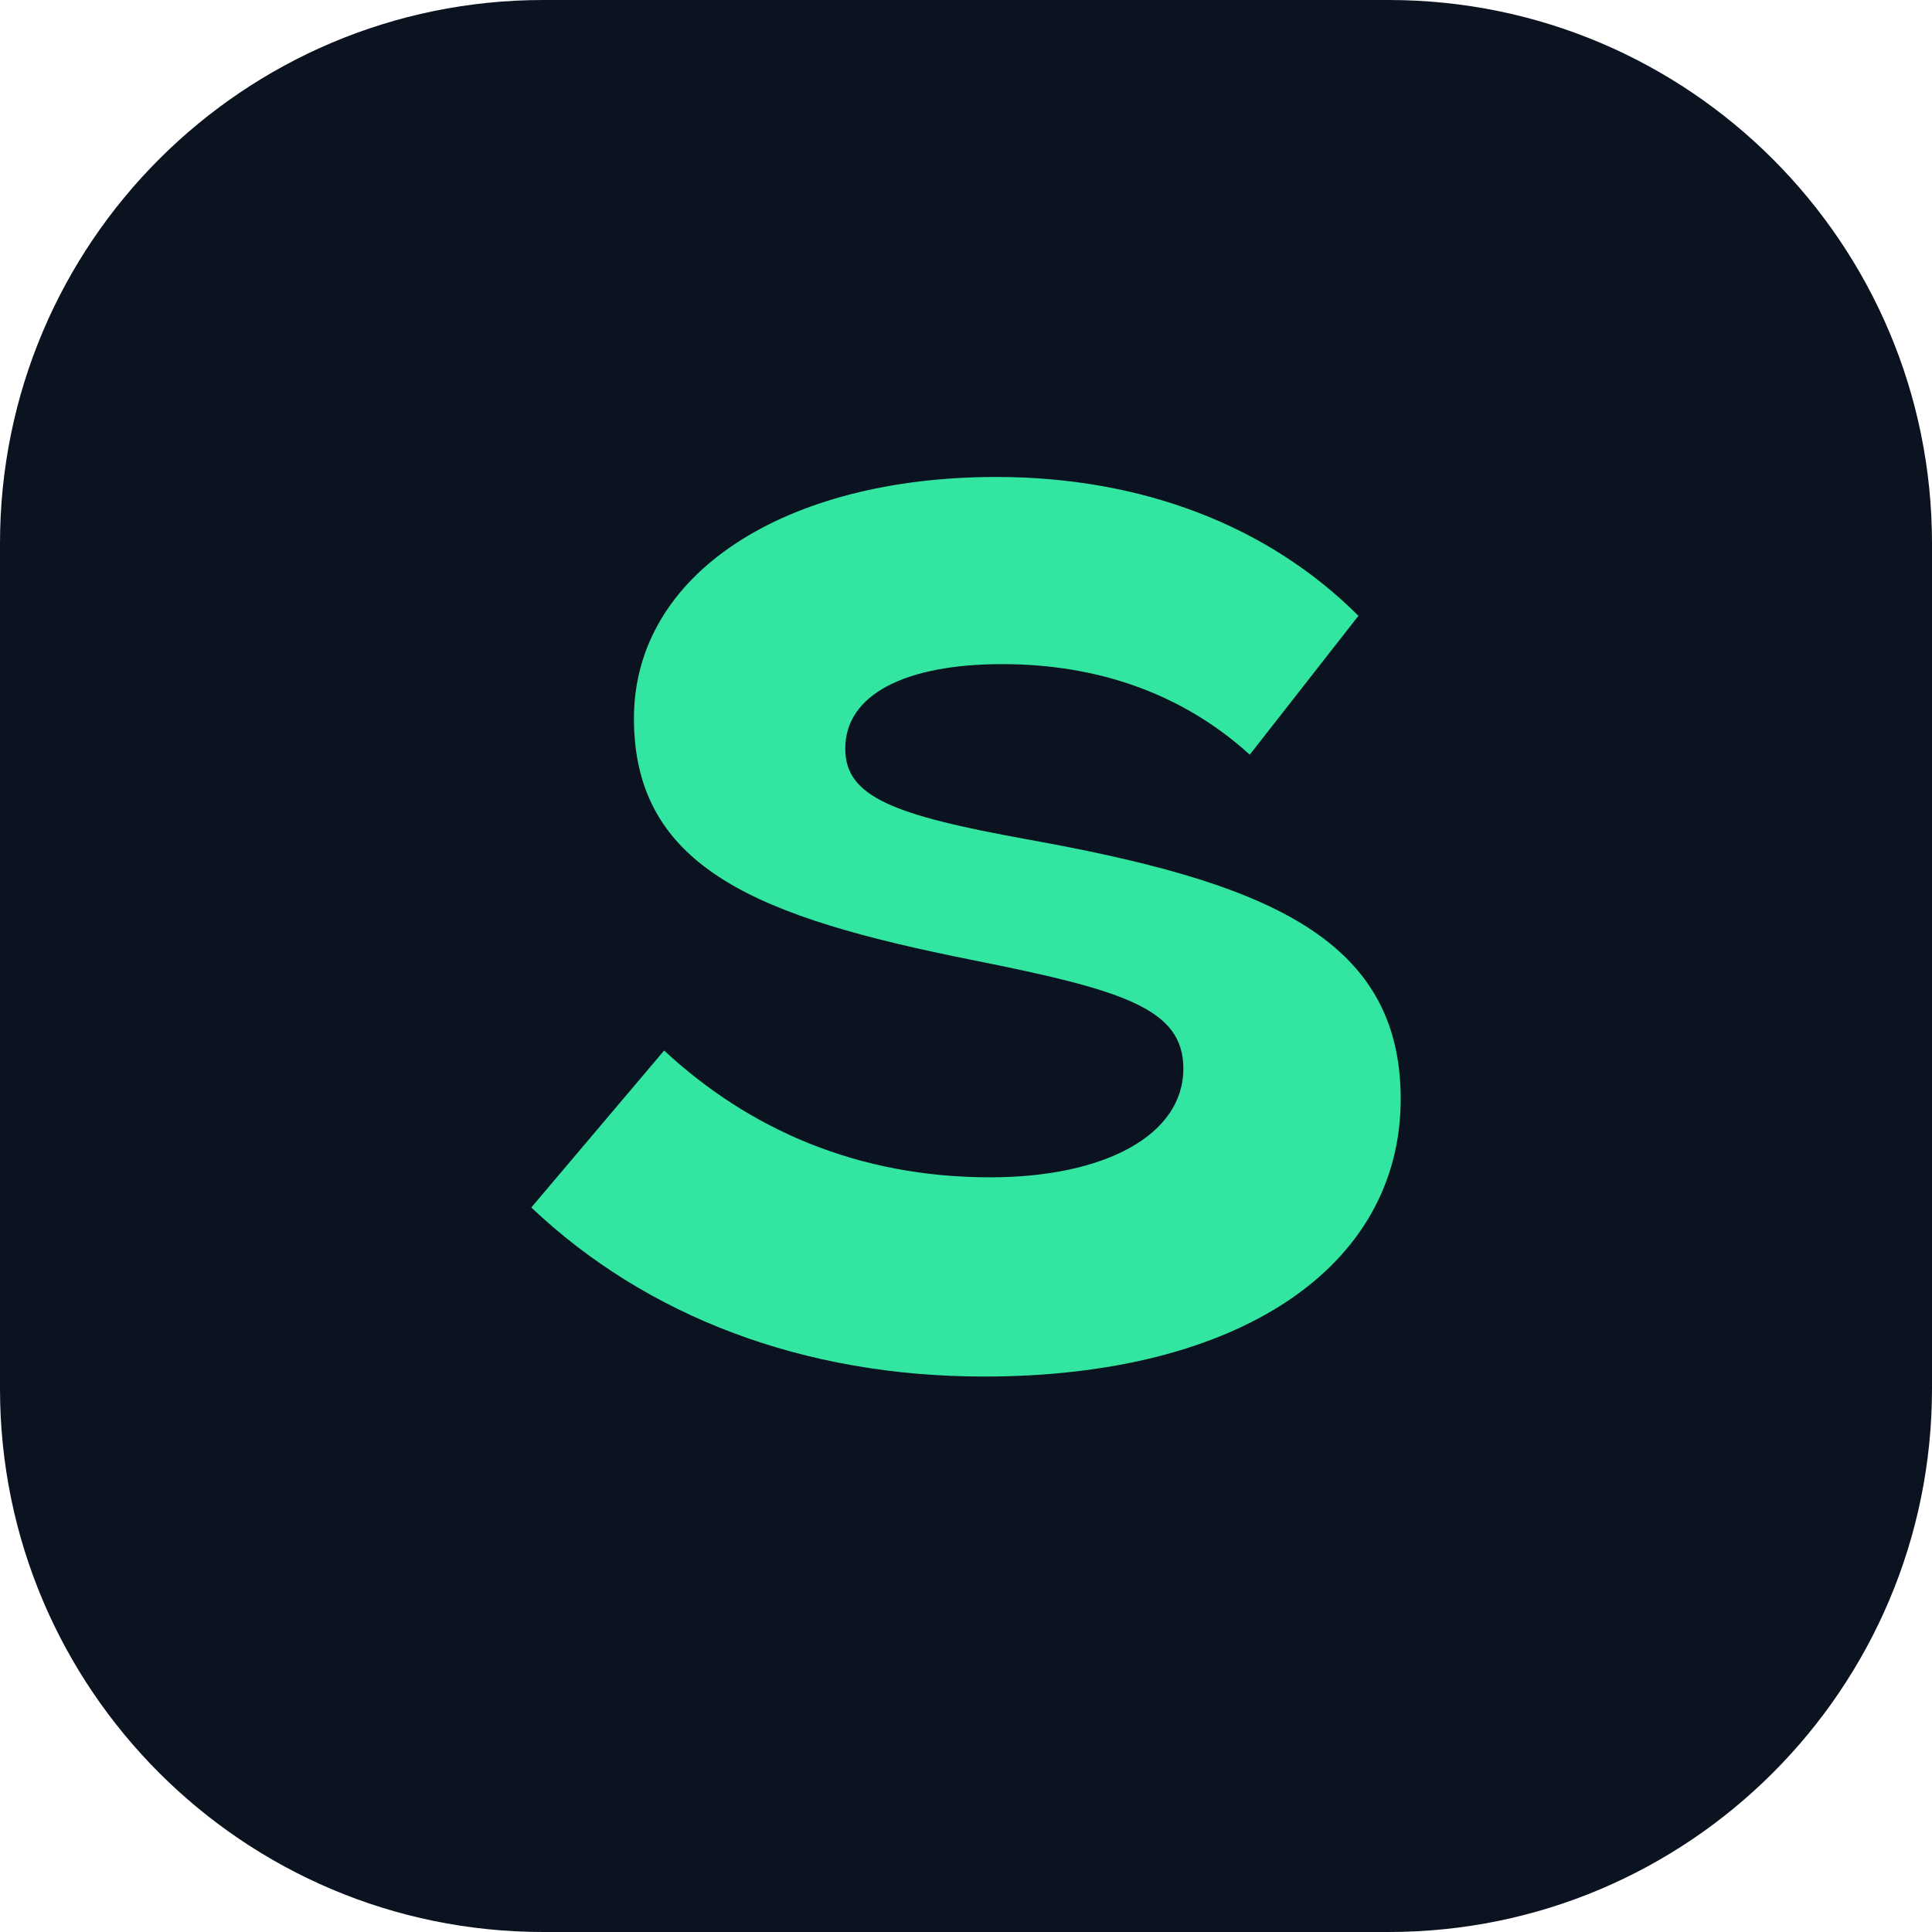
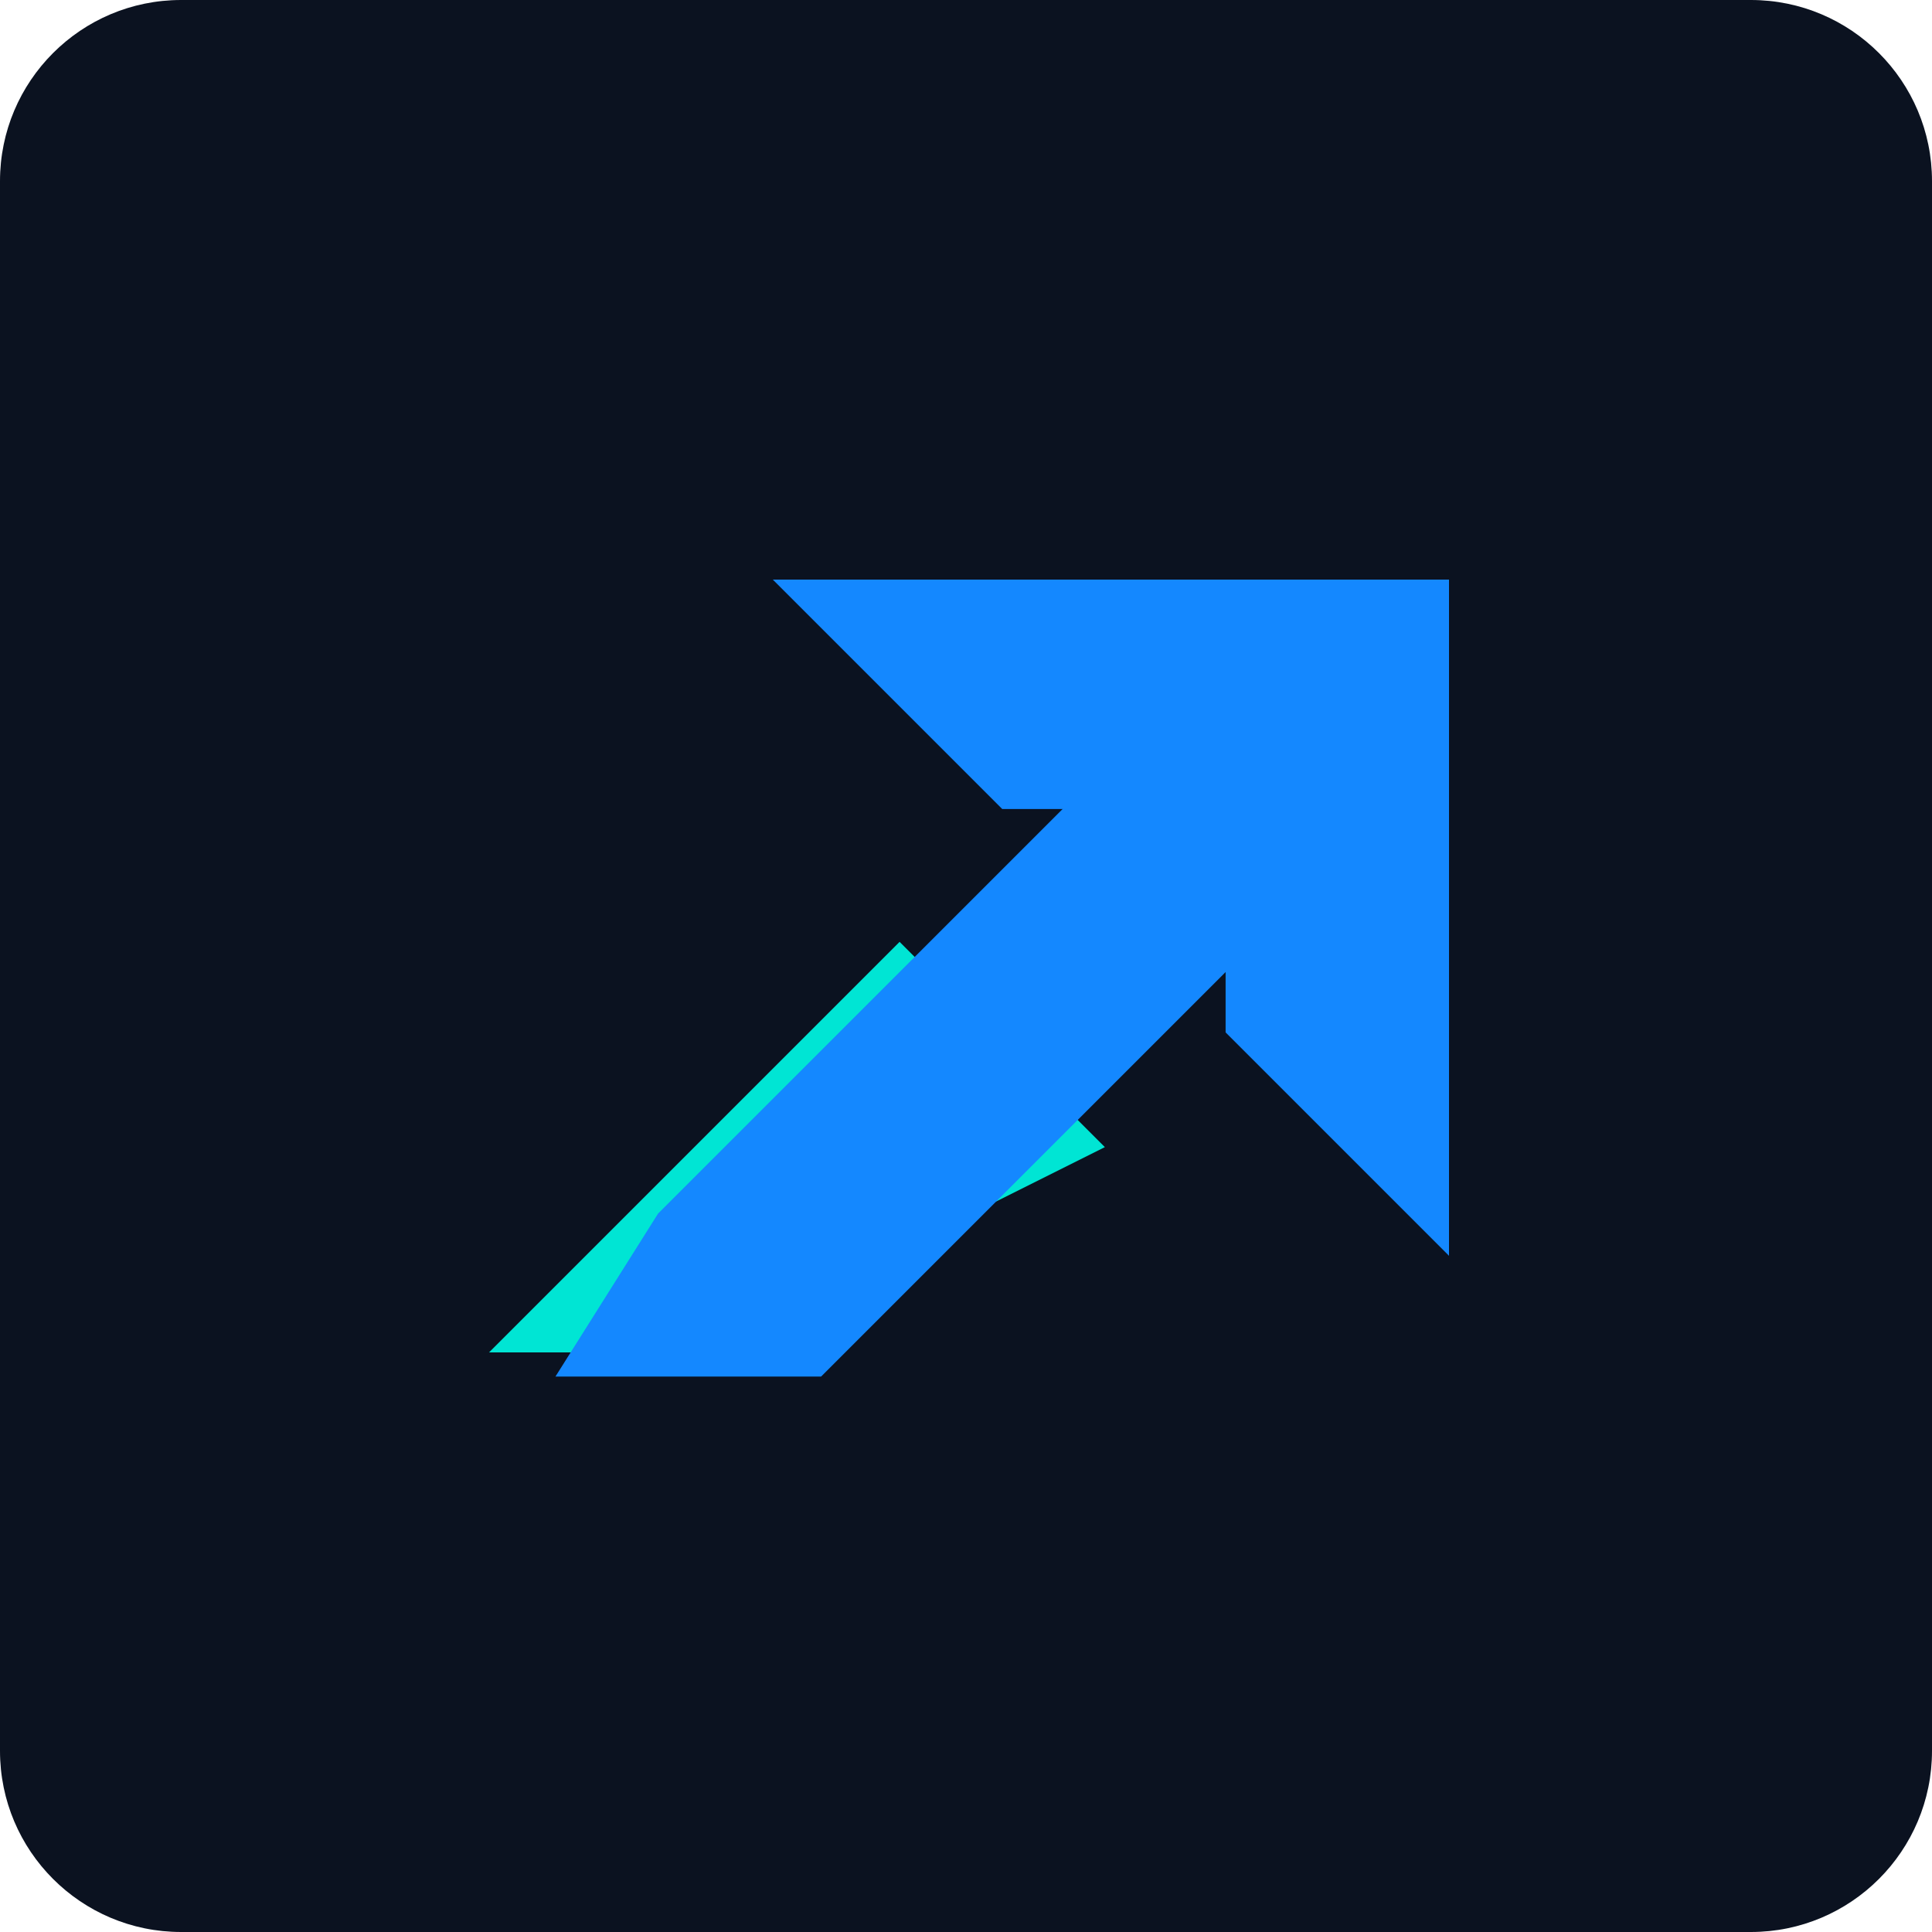
<svg xmlns="http://www.w3.org/2000/svg" width="32" height="32" viewBox="0 0 32 32">
-   <rect width="32" height="32" rx="9" fill="#0B1220" />
-   <path d="M22.5 10.2c-1.5-1.5-3.6-2.3-6-2.3-3.5 0-6 1.6-6 4 0 2.5 2.1 3.3 5.6 4 2.5.5 3.5.8 3.5 1.8 0 1.1-1.3 1.8-3.2 1.8-2.2 0-4-.8-5.4-2.1L8.8 20c1.9 1.8 4.5 2.8 7.5 2.8 4.2 0 6.9-1.8 6.9-4.6 0-2.7-2.3-3.6-6.2-4.3-2.2-.4-3-.7-3-1.5 0-.9 1-1.4 2.6-1.4 1.6 0 3 .5 4.1 1.5z" fill="#32E6A1" />
+   <rect width="32" height="32" rx="3" fill="#0B1220" />
+   <path d="M8.1 22.4L14.9 15.6L18.3 19L11.5 22.4H8.1Z" fill="#00E5D4" />
+   <path d="M12.8 9.6H24V20.8L20.3 17.1V13.4H16.6L12.8 9.6Z" fill="#1488FF" />
+   <path d="M10.9 20.1L20.5 10.5L23.2 13.2L13.6 22.8H9.2L10.9 20.1Z" fill="#1488FF" />
</svg>
